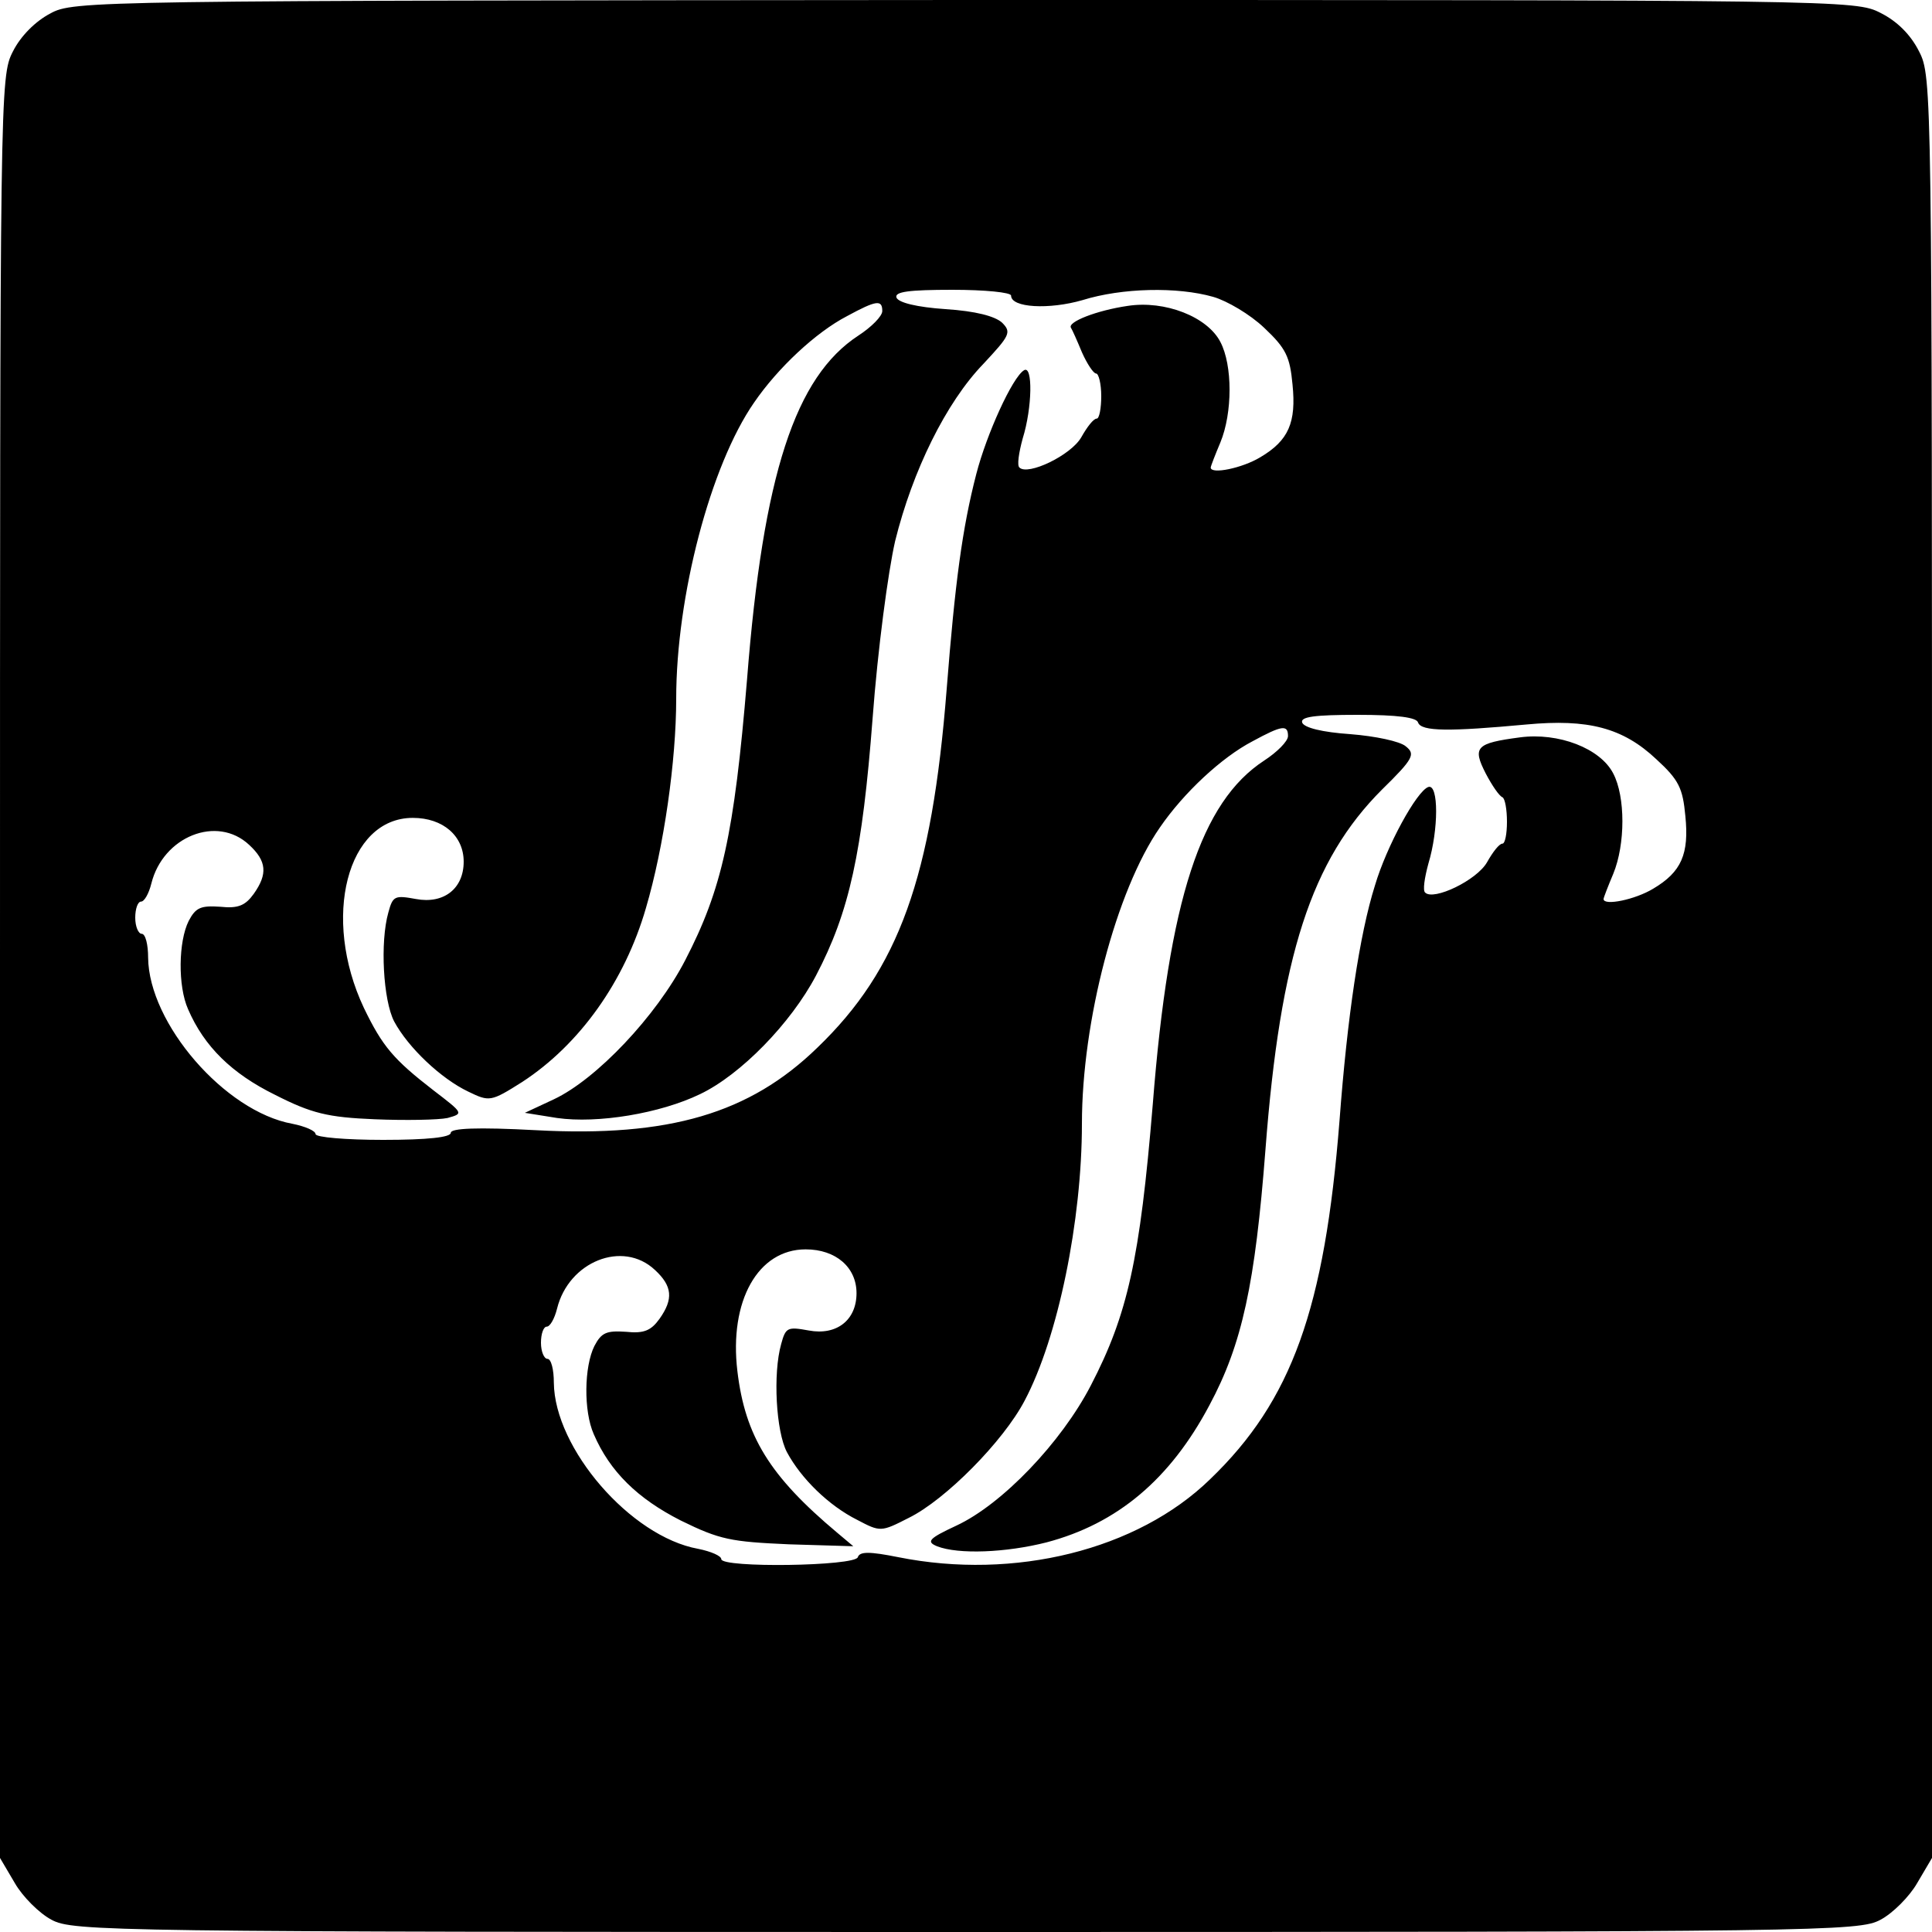
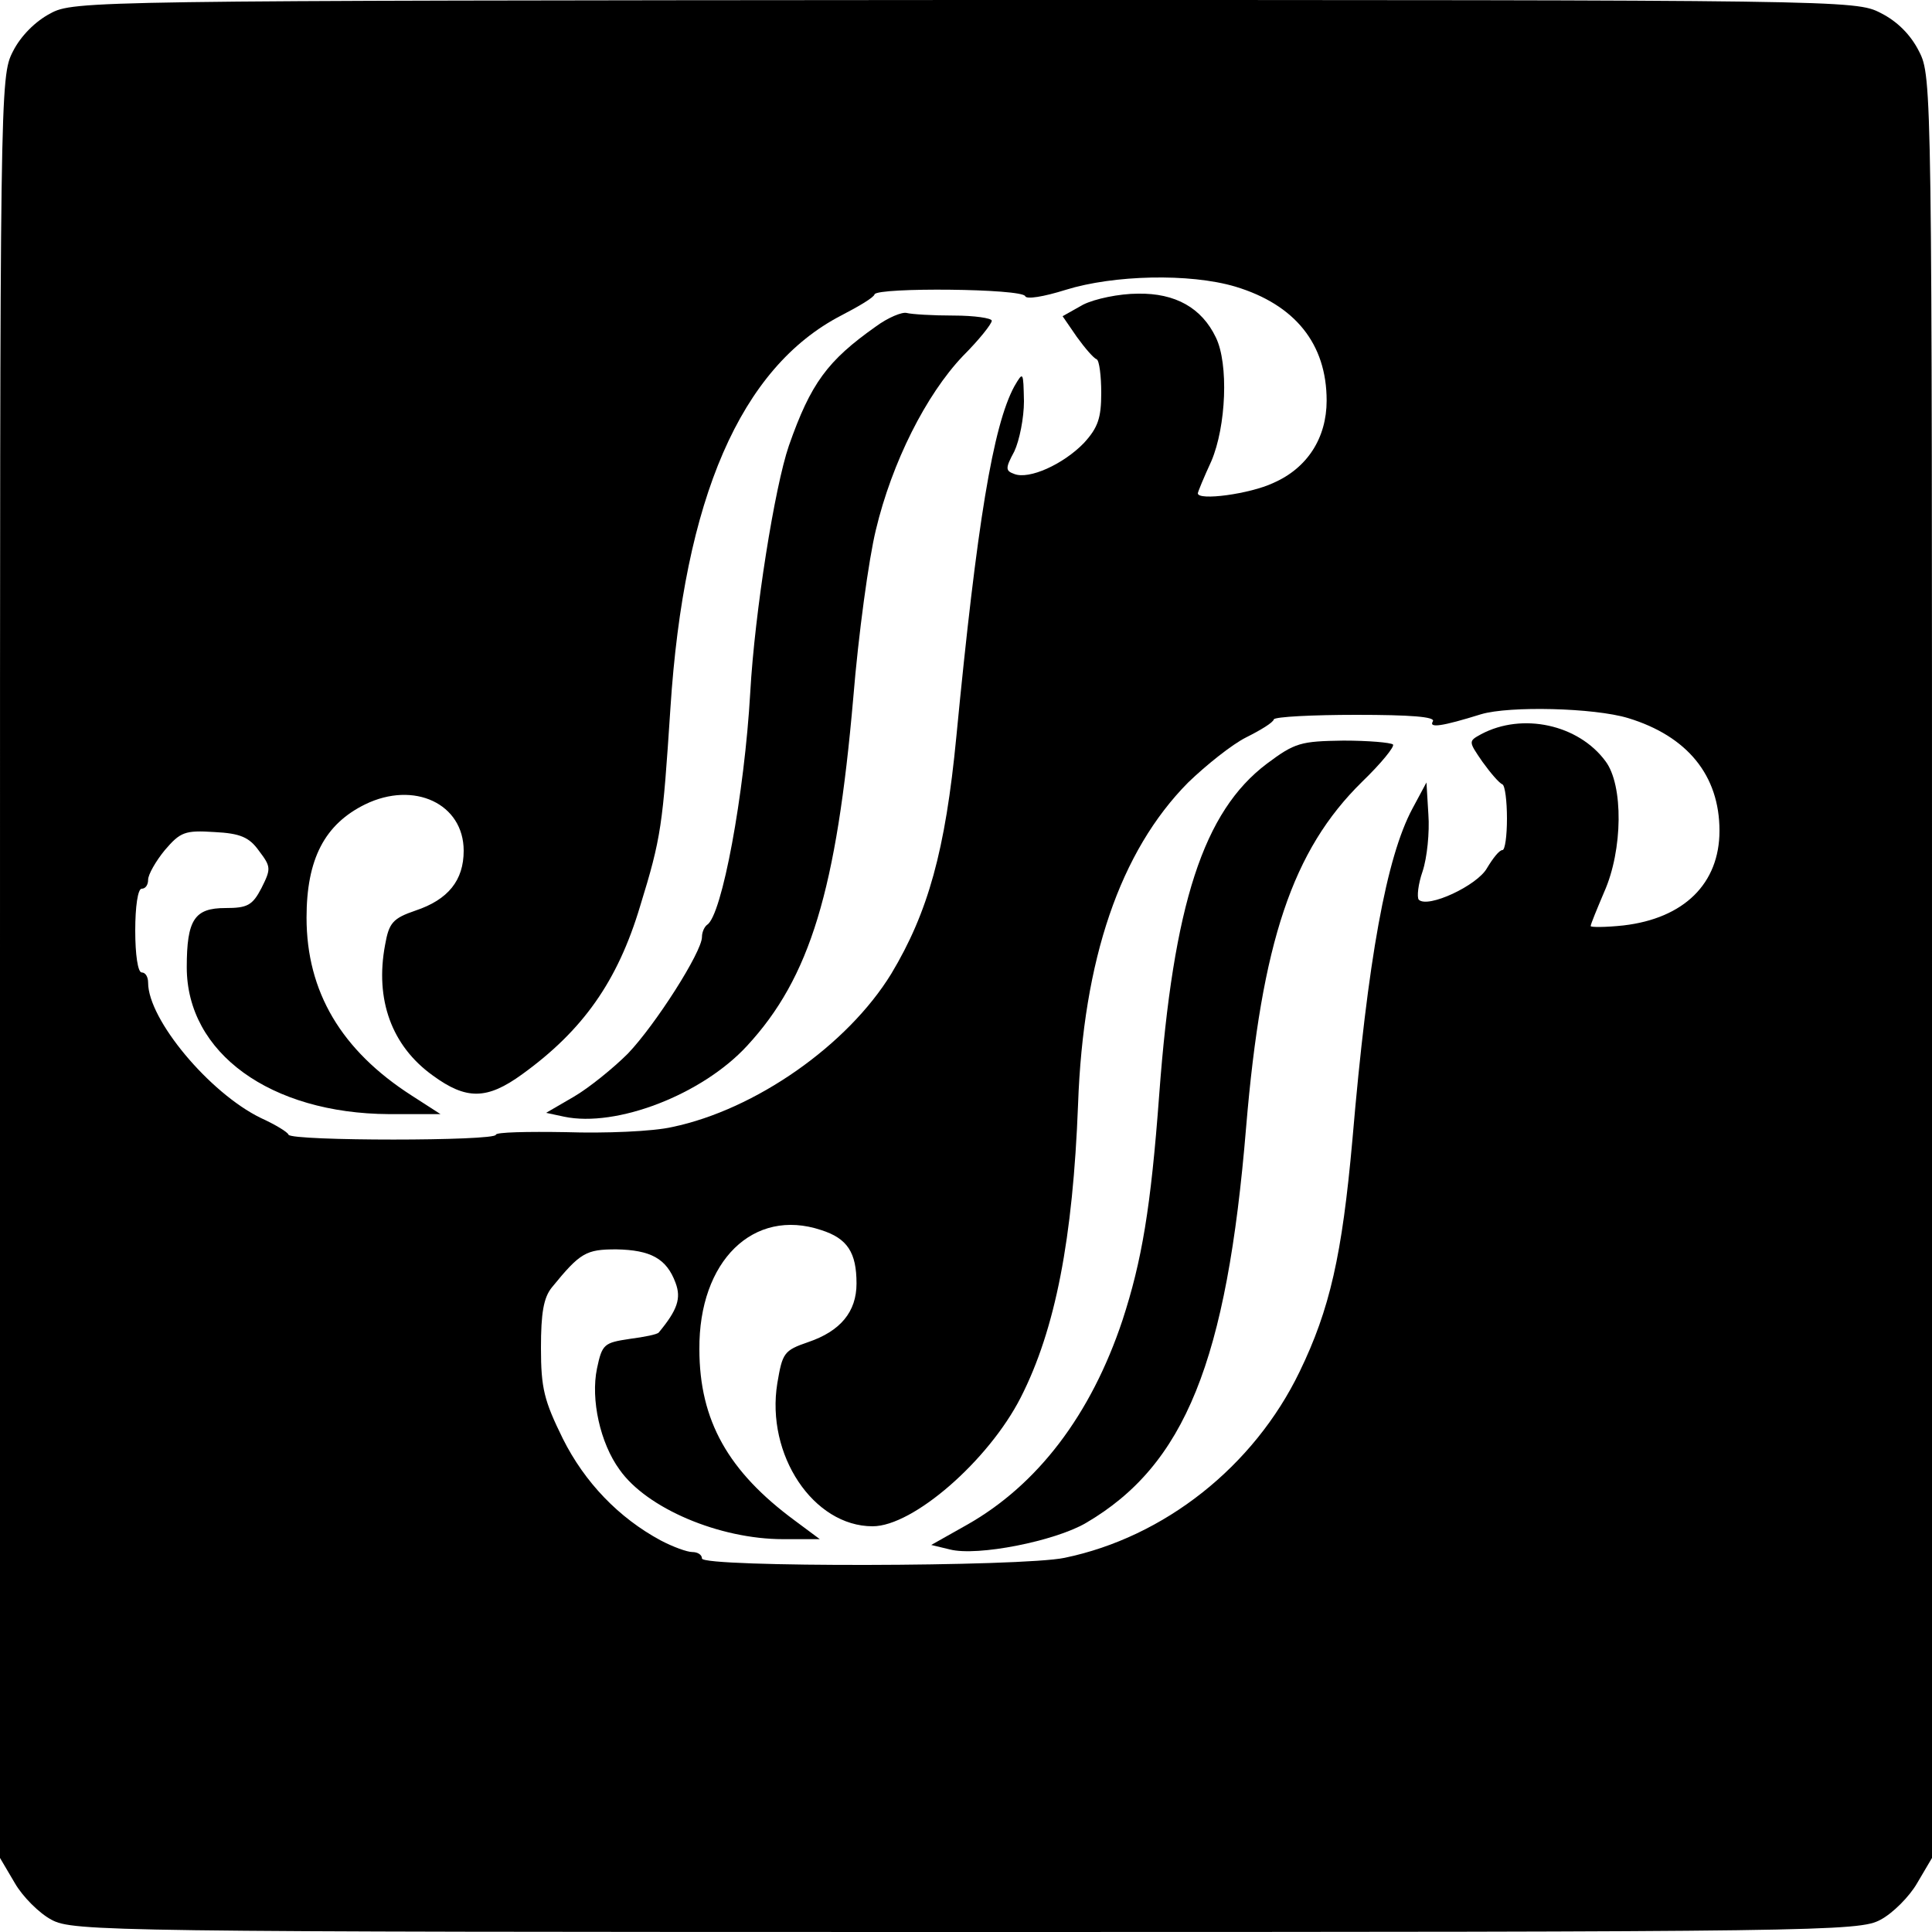
<svg xmlns="http://www.w3.org/2000/svg" version="1.0" width="300pt" height="300pt" viewBox="0 0 300 300" preserveAspectRatio="xMidYMid meet">
  <g transform="translate(0,300) scale(0.1,-0.1)" fill="#000000" stroke="none">
-     <path d="M78 2979 c-23 -12 -46 -35 -58 -59 -20 -39 -20 -56 -20 -1422 l0 -1383 23 -39 c12 -21 38 -47 57 -57 33 -18 90 -19 1420 -19 1330 0 1387 1 1420 19 19 10 45 36 57 57 l23 39 0 1383 c0 1366 0 1383 -20 1422 -13 26 -34 47 -60 60 -39 20 -55 20 -1422 20 -1357 -1 -1384 -1 -1420 -21z m1492 -438 c0 -19 59 -22 111 -7 61 19 147 21 203 5 21 -6 57 -27 79 -48 34 -32 40 -45 44 -88 6 -59 -6 -87 -50 -113 -28 -17 -77 -27 -77 -16 0 2 7 20 15 39 19 46 19 120 0 156 -20 39 -86 65 -144 56 -48 -7 -94 -25 -88 -34 2 -3 10 -21 17 -38 8 -18 18 -33 22 -33 4 0 8 -16 8 -35 0 -19 -3 -35 -7 -35 -5 0 -15 -13 -24 -29 -16 -28 -83 -60 -96 -47 -4 3 -1 23 5 45 15 48 16 115 2 106 -18 -11 -58 -99 -74 -161 -22 -85 -33 -169 -46 -334 -23 -292 -74 -435 -201 -557 -105 -102 -230 -139 -436 -128 -93 5 -133 3 -133 -4 0 -7 -36 -11 -105 -11 -58 0 -105 4 -105 9 0 5 -16 12 -36 16 -105 19 -223 156 -224 258 0 20 -4 37 -10 37 -5 0 -10 11 -10 25 0 14 4 25 9 25 5 0 12 12 16 28 18 73 102 107 152 60 27 -25 29 -45 7 -76 -13 -18 -24 -23 -52 -20 -30 2 -38 -1 -49 -22 -16 -32 -17 -101 -1 -137 25 -58 68 -100 135 -133 57 -29 82 -35 155 -38 48 -2 99 -1 113 2 25 7 25 7 -22 43 -62 48 -79 68 -108 128 -66 140 -26 295 76 295 47 0 79 -28 79 -68 0 -42 -31 -66 -74 -58 -33 6 -36 5 -43 -21 -13 -46 -8 -136 9 -169 22 -41 73 -89 115 -109 33 -16 35 -16 84 15 89 58 159 156 192 270 28 95 47 229 47 325 0 159 53 362 121 460 37 54 96 109 144 134 46 25 55 26 55 8 0 -8 -17 -25 -37 -38 -98 -64 -148 -215 -173 -534 -20 -241 -39 -326 -96 -436 -45 -87 -138 -185 -204 -216 l-45 -21 50 -8 c63 -9 160 7 222 37 63 30 141 110 180 184 52 99 72 191 88 400 8 107 24 227 35 275 27 109 79 215 137 275 41 44 44 49 29 64 -11 10 -41 18 -88 21 -44 3 -73 10 -76 18 -3 9 19 12 87 12 50 0 91 -4 91 -9z m632 -663 c5 -14 49 -14 168 -3 96 9 150 -5 202 -54 35 -32 41 -45 45 -88 6 -59 -6 -87 -50 -113 -28 -17 -77 -27 -77 -16 0 2 7 20 15 39 19 46 19 120 0 156 -20 39 -85 64 -145 56 -68 -9 -74 -15 -53 -56 10 -19 21 -35 26 -37 4 -2 7 -19 7 -38 0 -19 -3 -34 -7 -34 -5 0 -15 -13 -24 -29 -16 -28 -83 -60 -96 -47 -4 3 -1 23 5 45 16 53 16 124 0 119 -18 -6 -65 -92 -83 -153 -24 -76 -43 -205 -55 -365 -23 -292 -74 -435 -201 -557 -113 -110 -304 -157 -484 -121 -45 9 -60 9 -63 0 -4 -14 -212 -17 -212 -3 0 5 -16 12 -36 16 -105 19 -223 156 -224 258 0 20 -4 37 -10 37 -5 0 -10 11 -10 25 0 14 4 25 9 25 5 0 12 12 16 28 18 73 102 107 152 60 27 -25 29 -45 7 -76 -13 -18 -24 -23 -52 -20 -30 2 -38 -1 -49 -22 -16 -32 -17 -101 -1 -137 25 -58 68 -100 135 -134 61 -30 78 -33 168 -37 l100 -3 -25 21 c-105 88 -143 150 -155 251 -13 109 32 189 106 189 47 0 79 -28 79 -68 0 -42 -31 -66 -74 -58 -33 6 -36 5 -43 -21 -13 -46 -8 -136 9 -168 22 -41 65 -83 109 -105 36 -19 37 -19 80 3 57 28 147 119 180 182 52 98 89 280 89 430 0 159 53 362 121 460 37 54 96 109 144 134 46 25 55 26 55 8 0 -8 -17 -25 -37 -38 -98 -64 -148 -215 -173 -534 -20 -241 -39 -326 -96 -436 -46 -89 -138 -185 -209 -218 -43 -20 -47 -25 -30 -32 33 -13 107 -10 170 6 110 29 192 98 253 213 51 95 71 189 87 397 23 301 71 449 181 559 49 48 52 55 37 67 -9 8 -48 16 -86 19 -44 3 -72 10 -75 18 -3 9 19 12 86 12 62 0 92 -4 94 -12z" />
+     <path d="M78 2979 c-23 -12 -46 -35 -58 -59 -20 -39 -20 -56 -20 -1422 l0 -1383 23 -39 c12 -21 38 -47 57 -57 33 -18 90 -19 1420 -19 1330 0 1387 1 1420 19 19 10 45 36 57 57 l23 39 0 1383 c0 1366 0 1383 -20 1422 -13 26 -34 47 -60 60 -39 20 -55 20 -1422 20 -1357 -1 -1384 -1 -1420 -21z m1840 -424 c93 -28 142 -89 142 -177 0 -58 -30 -105 -83 -128 -36 -17 -117 -28 -117 -16 0 2 9 24 21 50 23 54 27 151 7 192 -22 46 -63 69 -121 68 -29 0 -67 -8 -85 -17 l-32 -18 22 -32 c13 -18 26 -33 31 -35 4 -2 7 -26 7 -52 0 -39 -5 -54 -27 -78 -32 -33 -85 -57 -108 -48 -14 5 -14 9 0 35 8 17 15 52 15 78 -1 46 -1 47 -15 23 -33 -61 -58 -212 -90 -544 -17 -177 -44 -273 -101 -368 -68 -111 -211 -211 -340 -238 -30 -7 -105 -10 -165 -8 -60 1 -109 0 -109 -4 0 -10 -317 -10 -322 0 -1 4 -21 16 -43 26 -80 39 -175 153 -175 210 0 9 -4 16 -10 16 -6 0 -10 28 -10 65 0 37 4 65 10 65 6 0 10 6 10 14 0 8 12 29 26 46 24 28 31 31 77 28 40 -2 54 -8 69 -29 19 -25 19 -28 4 -58 -14 -27 -22 -31 -56 -31 -48 0 -60 -18 -60 -92 0 -133 130 -227 314 -228 l80 0 -45 29 c-109 70 -163 161 -163 276 0 91 28 145 91 176 76 37 153 1 153 -72 0 -46 -24 -76 -75 -93 -35 -12 -41 -19 -47 -53 -16 -85 10 -157 74 -203 52 -38 84 -38 139 2 94 68 148 144 183 261 33 107 35 125 47 307 21 326 109 529 265 610 27 14 51 28 52 33 5 11 230 9 234 -3 2 -5 28 -1 63 10 74 23 192 26 263 5z m610 -670 c92 -28 142 -89 142 -175 0 -82 -55 -136 -149 -147 -28 -3 -51 -3 -51 -1 0 3 10 27 21 53 29 65 30 166 2 203 -42 57 -129 76 -193 42 -20 -11 -20 -11 2 -43 13 -18 26 -33 31 -35 4 -2 7 -26 7 -53 0 -27 -3 -49 -7 -49 -5 0 -15 -13 -24 -28 -15 -27 -92 -63 -106 -49 -3 4 -1 24 6 44 7 21 11 61 9 88 l-3 50 -22 -41 c-40 -75 -69 -232 -93 -514 -16 -179 -35 -263 -82 -360 -71 -147 -210 -257 -365 -289 -66 -14 -563 -15 -563 -1 0 6 -7 10 -15 10 -8 0 -30 8 -49 18 -65 35 -118 90 -152 158 -29 59 -34 78 -34 141 0 54 4 78 17 94 44 54 53 59 100 59 53 -1 78 -14 92 -52 9 -24 3 -42 -26 -77 -2 -3 -22 -7 -45 -10 -40 -6 -43 -8 -51 -46 -10 -48 5 -116 35 -157 42 -60 155 -108 254 -108 l57 0 -39 29 c-103 76 -148 155 -148 266 -1 137 84 220 189 185 41 -13 55 -35 55 -83 0 -44 -25 -74 -75 -91 -38 -13 -40 -17 -48 -64 -18 -111 56 -222 148 -222 63 0 180 102 230 200 54 106 81 247 89 455 8 225 65 393 171 500 28 27 68 59 90 70 22 11 42 23 43 28 2 4 60 7 128 7 84 0 123 -3 119 -10 -7 -11 14 -8 75 11 44 13 175 10 228 -6z" />
+     <path d="M1360 2493 c-75 -53 -101 -88 -135 -185 -22 -64 -53 -258 -60 -383 -9 -158 -44 -347 -67 -361 -4 -3 -8 -11 -8 -19 0 -23 -72 -136 -115 -181 -22 -22 -60 -53 -84 -67 l-43 -25 28 -6 c81 -17 214 34 284 110 98 106 139 242 165 541 8 98 24 215 35 260 25 105 78 210 135 270 25 25 45 50 45 55 0 4 -27 8 -59 8 -33 0 -65 2 -73 4 -7 2 -29 -7 -48 -21z" />
+     <path d="M1967 1814 c-98 -74 -145 -217 -167 -514 -13 -176 -27 -258 -57 -350 -49 -147 -132 -256 -242 -318 l-55 -31 29 -7 c43 -11 163 13 211 41 154 90 219 251 249 615 24 287 72 430 180 536 30 29 51 55 48 58 -4 3 -38 6 -77 6 -66 -1 -75 -3 -119 -36z" />
  </g>
</svg>
